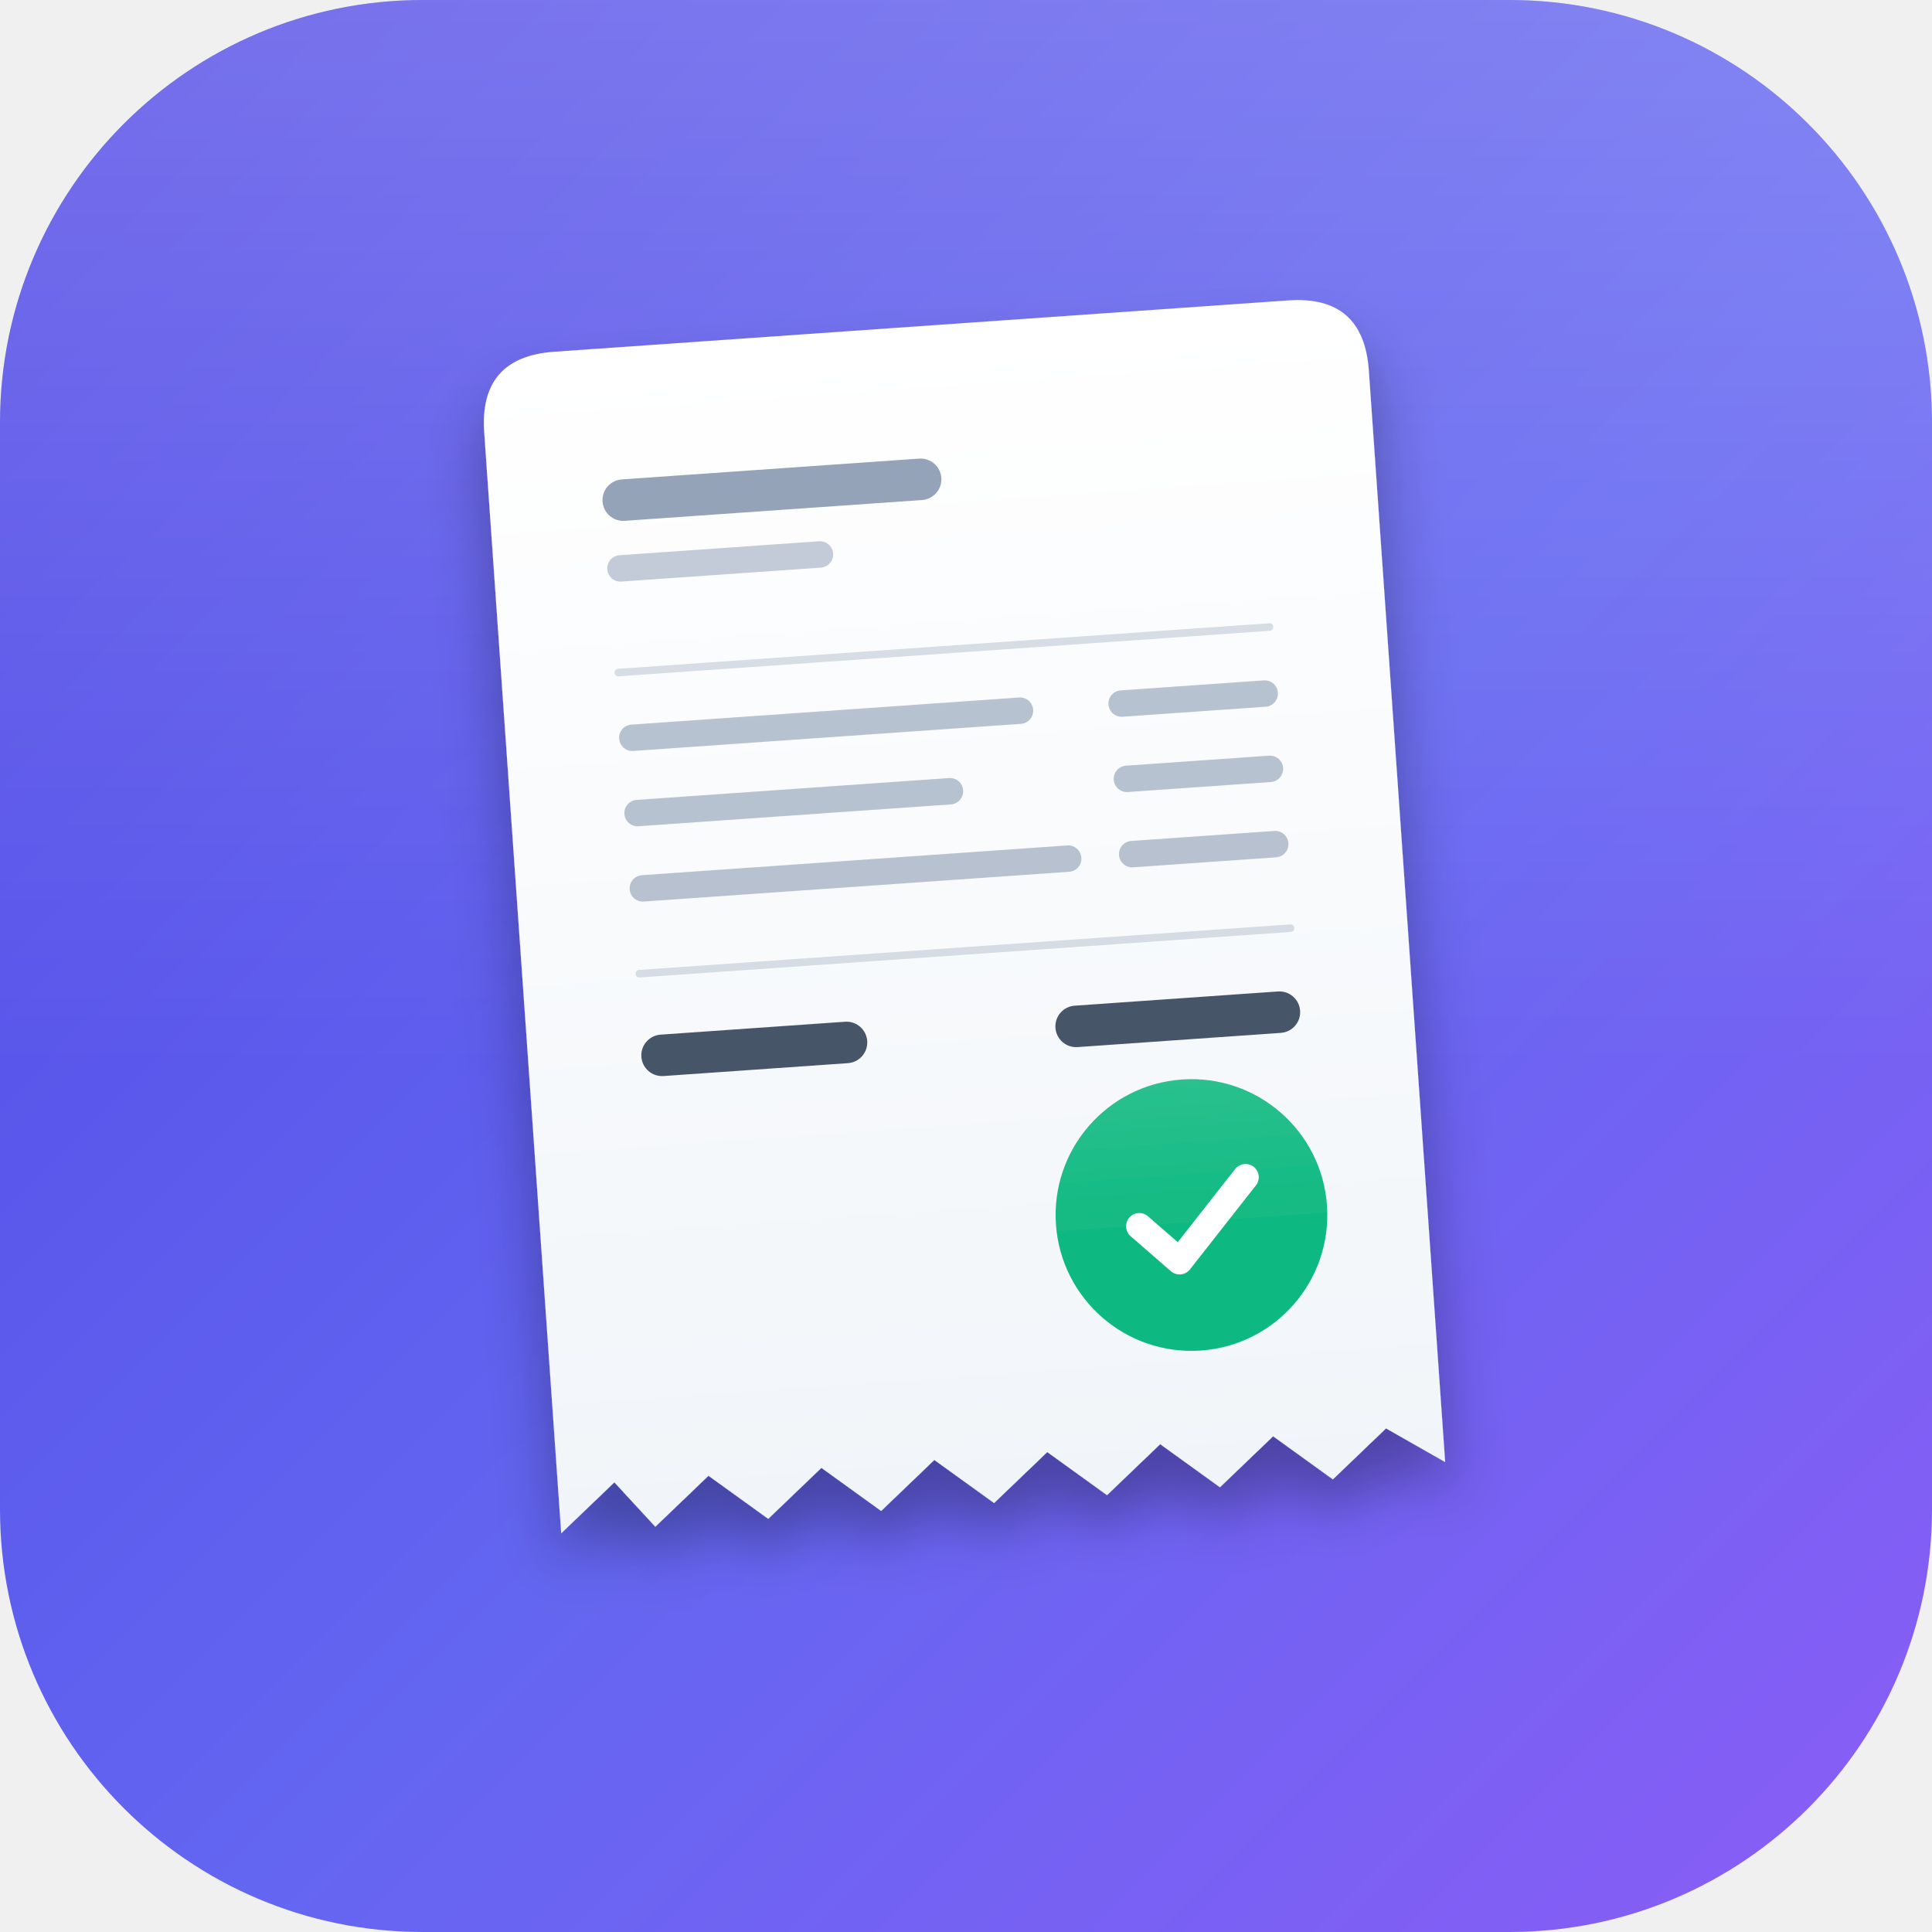
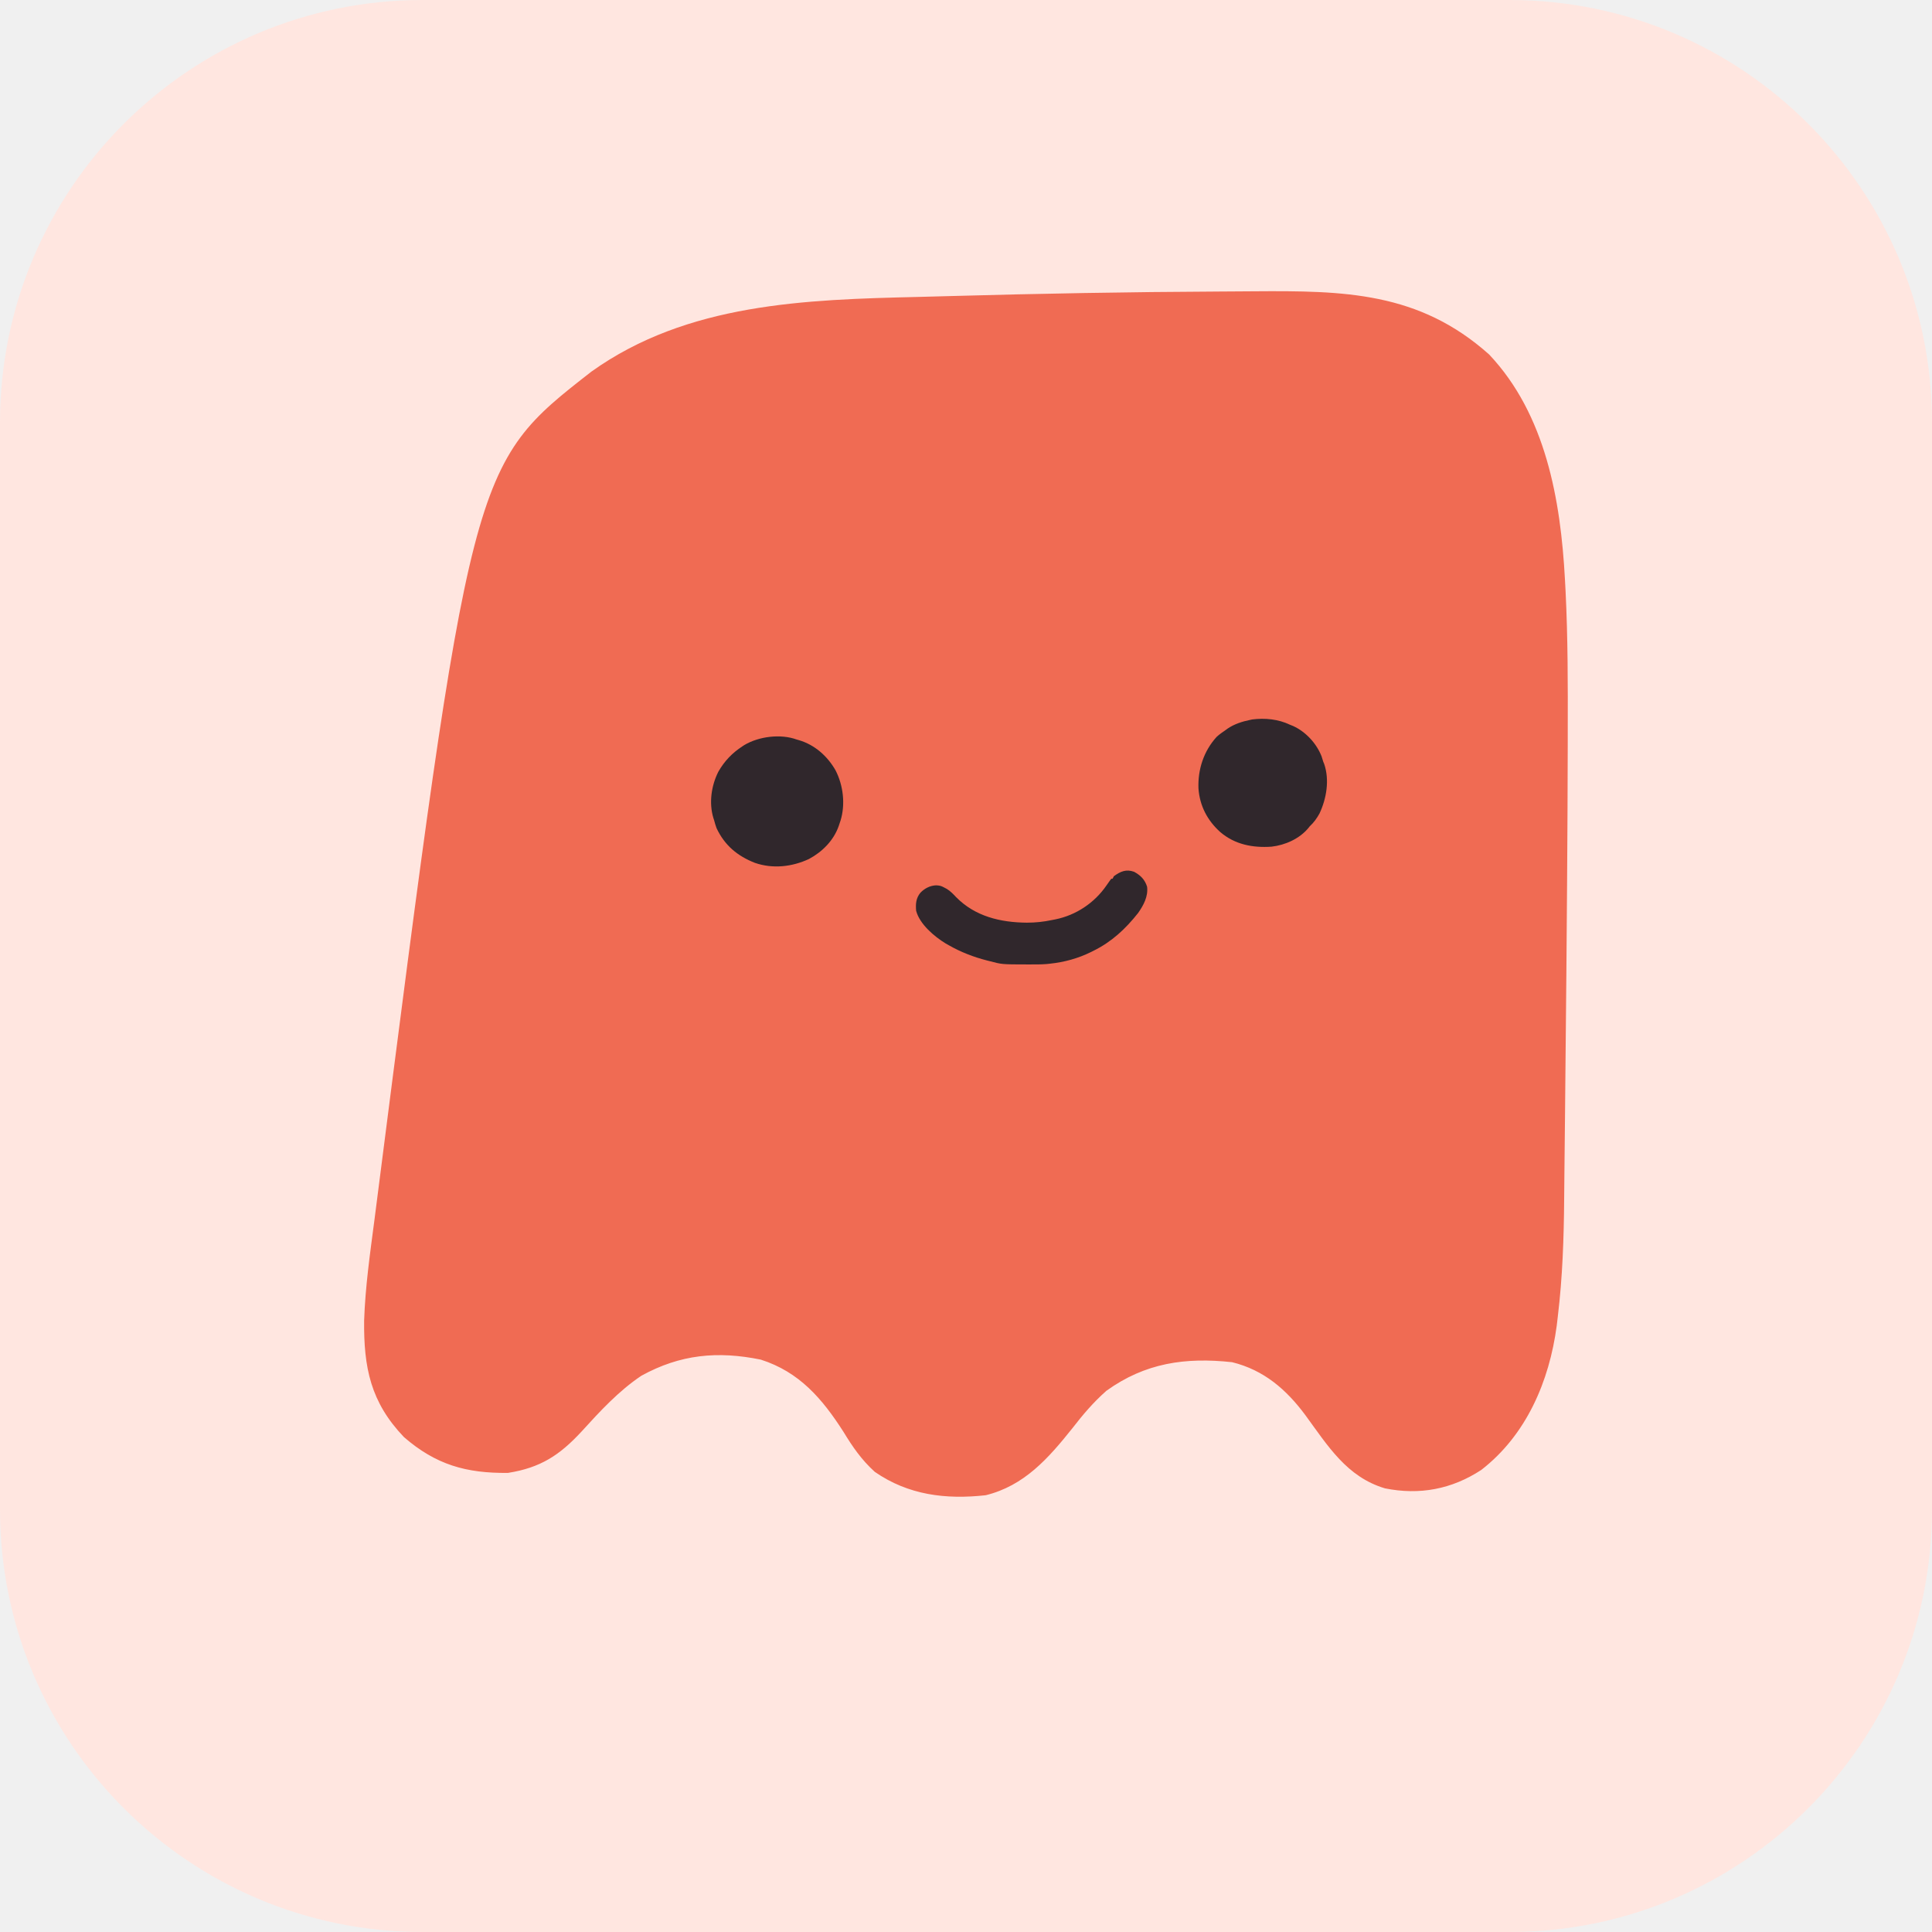
- <svg xmlns="http://www.w3.org/2000/svg" viewBox="0 0 1024 1024" width="1024" height="1024">
-   <defs>
-     <linearGradient id="bg" x1="0" y1="0" x2="1" y2="1">
-       <stop offset="0%" stop-color="#4F46E5" />
-       <stop offset="55%" stop-color="#6366F1" />
-       <stop offset="100%" stop-color="#8B5CF6" />
-     </linearGradient>
-     <linearGradient id="topHighlight" x1="0" y1="0" x2="0" y2="1">
-       <stop offset="0%" stop-color="#FFFFFF" stop-opacity="0.22" />
-       <stop offset="55%" stop-color="#FFFFFF" stop-opacity="0" />
-     </linearGradient>
-     <linearGradient id="paperFill" x1="0" y1="0" x2="0" y2="1">
-       <stop offset="0%" stop-color="#FFFFFF" />
-       <stop offset="100%" stop-color="#F1F5F9" />
-     </linearGradient>
-     <filter id="paperShadow" x="-20%" y="-20%" width="140%" height="140%">
-       <feGaussianBlur in="SourceAlpha" stdDeviation="16" />
-       <feOffset dx="0" dy="20" />
-       <feComponentTransfer>
-         <feFuncA type="linear" slope="0.32" />
-       </feComponentTransfer>
-       <feMerge>
-         <feMergeNode />
-         <feMergeNode in="SourceGraphic" />
-       </feMerge>
-     </filter>
-   </defs>
-   <rect width="1024" height="1024" rx="224" ry="224" fill="url(#bg)" />
-   <rect width="1024" height="1024" rx="224" ry="224" fill="url(#topHighlight)" />
-   <g transform="translate(512 512) rotate(-4) translate(-235 -340)" filter="url(#paperShadow)">
-     <path d="M 0 40              Q 0 0 40 0              L 430 0              Q 470 0 470 40              L 470 620              L 440 600 L 410 625 L 380 600 L 350 625 L 320 600              L 290 625 L 260 600 L 230 625 L 200 600 L 170 625              L 140 600 L 110 625 L 80 600 L 50 625 L 30 600 L 0 625              Z" fill="url(#paperFill)" />
-     <g fill="#94A3B8">
-       <rect x="60" y="70" width="180" height="22" rx="11" />
-       <rect x="60" y="110" width="120" height="14" rx="7" opacity="0.55" />
-       <rect x="60" y="170" width="350" height="4" rx="2" opacity="0.35" />
-       <rect x="60" y="200" width="220" height="14" rx="7" opacity="0.65" />
-       <rect x="320" y="200" width="90" height="14" rx="7" opacity="0.65" />
-       <rect x="60" y="240" width="180" height="14" rx="7" opacity="0.65" />
-       <rect x="320" y="240" width="90" height="14" rx="7" opacity="0.65" />
-       <rect x="60" y="280" width="240" height="14" rx="7" opacity="0.65" />
-       <rect x="320" y="280" width="90" height="14" rx="7" opacity="0.65" />
-       <rect x="60" y="330" width="350" height="4" rx="2" opacity="0.35" />
-       <rect x="60" y="365" width="120" height="22" rx="11" fill="#475569" />
-       <rect x="280" y="365" width="130" height="22" rx="11" fill="#475569" />
-     </g>
-     <g transform="translate(345 480)">
-       <circle cx="0" cy="0" r="72" fill="#10B981" />
-       <circle cx="0" cy="0" r="72" fill="url(#topHighlight)" opacity="0.5" />
-       <path d="M -28 4 L -8 24 L 30 -18" stroke="#FFFFFF" stroke-width="14" stroke-linecap="round" stroke-linejoin="round" fill="none" />
+ <svg xmlns="http://www.w3.org/2000/svg" width="1024" height="1024" viewBox="0 0 1024 1024" role="img">
+   <rect x="0" y="0" width="1024" height="1024" rx="224" fill="#FFE6E0" />
+   <g transform="translate(158 130) scale(2.5286)">
+     <g transform="translate(14 10) scale(1.0328)">
+       <g transform="translate(-8 -8)">
+         <path d="M0 0 C2.307 -0.011 4.615 -0.026 6.922 -0.046 C25.139 -0.18 40.416 0.029 54.686 12.796 C66.16 24.967 69.185 42.307 70.053 58.417 C70.074 58.807 70.074 58.807 70.18 60.782 C70.65 70.306 70.649 79.825 70.623 89.358 C70.622 90.372 70.62 91.385 70.619 92.43 C70.604 101.052 70.557 109.674 70.498 118.296 C70.496 118.687 70.496 118.687 70.482 120.668 C70.402 132.264 70.3 143.86 70.179 155.456 C70.141 159.078 70.107 162.699 70.077 166.321 C70.04 170.654 69.994 174.986 69.94 179.319 C69.922 180.921 69.907 182.523 69.895 184.125 C69.833 192.118 69.567 200.012 68.613 207.953 C68.538 208.59 68.463 209.227 68.386 209.884 C66.884 221.173 62.221 232.08 53.061 239.171 C47.063 243.086 40.571 244.31 33.526 242.901 C25.775 240.586 21.952 234.295 17.373 228.046 C13.499 222.822 8.941 218.88 2.498 217.296 C-7.022 216.263 -15.151 217.448 -23.006 223.096 C-25.651 225.427 -27.794 227.956 -29.939 230.733 C-34.8 236.817 -39.676 242.365 -47.502 244.296 C-55.621 245.195 -63.216 244.264 -70.017 239.553 C-72.709 237.107 -74.509 234.496 -76.377 231.421 C-80.667 224.723 -85.318 219.271 -93.15 216.776 C-101.93 214.982 -109.509 215.707 -117.385 220.042 C-121.999 223.13 -125.799 227.268 -129.519 231.357 C-134.001 236.206 -137.896 238.724 -144.459 239.764 C-152.932 239.857 -159.106 238.11 -165.572 232.499 C-172.348 225.411 -173.755 218.386 -173.656 208.831 C-173.425 201.988 -172.449 195.203 -171.564 188.421 C-171.458 187.59 -171.352 186.76 -171.242 185.904 C-151.964 35.303 -151.964 35.303 -127.502 16.233 C-108.064 2.357 -84.118 1.633 -61.076 1.093 C-59.102 1.045 -57.127 0.991 -55.152 0.935 C-36.773 0.418 -18.387 0.084 0 0 Z " transform="translate(181.5018,7.704468)" fill="#F06B53" />
+       </g>
+       <g transform="translate(-8 -8)">
+         <path d="M0 0 C0.887 0.361 0.887 0.361 5.375 2.188 C25.825 11.63 43.084 30.373 51.289 51.285 C52.246 54.173 53.126 57.086 54 60 C54.268 60.65 54.268 60.65 55.625 63.938 C64.441 89.985 59.26 119.796 48 144 C43.584 152.029 38.764 158.766 32 165 C31.361 165.825 30.721 166.65 30.062 167.5 C15.492 185.161 -7.729 195.456 -30 198 C-60.514 200.058 -89.474 194.566 -113.223 174.242 C-134.09 155.507 -146.572 131.658 -148.59 103.504 C-149.806 72.571 -139.975 42.592 -119.062 19.688 C-114.574 15.613 -110.034 12.377 -105 9 C-103.917 8.191 -102.834 7.381 -101.719 6.547 C-90.463 -1.162 -77.272 -5.343 -64 -8 C-63.555 -8.095 -63.555 -8.095 -61.305 -8.578 C-40.583 -11.223 -18.908 -9.049 0 0 Z " transform="translate(8 8) scale(0.125) translate(-64 -64) translate(1566,765)" fill="#30272C" />
+         <path d="M0 0 C1.196 0.339 2.393 0.678 3.625 1.027 C29.319 8.548 50.024 26.974 63.125 49.938 C75.719 74.333 79.374 105.196 71.297 131.559 C70.623 133.604 69.94 135.647 69.25 137.688 C68.927 138.65 68.604 139.613 68.272 140.605 C59.988 164.031 41.605 182.441 20 194 C-7.507 206.786 -38.742 210.34 -67.887 200.227 C-96.263 189.047 -116.868 171.873 -130 144 C-131.629 139.726 -132.835 135.42 -134 131 C-134.371 129.884 -134.743 128.767 -135.125 127.617 C-142.63 103.069 -138.554 74.947 -127.141 52.312 C-117.291 35.055 -104.69 21.859 -88 11 C-87.031 10.362 -86.061 9.724 -85.062 9.066 C-61.285 -5.131 -26.058 -9.49 0 0 Z " transform="translate(8 8) scale(0.125) translate(-64 -64) translate(765,789)" fill="#30272C" />
+         <path d="M0 0 C10.515 5.736 17.413 12.489 21.125 24.25 C23.07 40.16 15.36 54.405 6.438 67.062 C-13.815 92.665 -36.352 113.716 -65.875 128.25 C-67.125 128.883 -68.376 129.516 -69.664 130.168 C-90.892 140.664 -113.35 146.805 -136.875 149.25 C-138.597 149.434 -140.319 149.619 -142.094 149.809 C-151.728 150.578 -161.404 150.447 -171.062 150.438 C-171.574 150.437 -171.574 150.437 -174.164 150.437 C-214.467 150.387 -214.467 150.387 -233.875 145.25 C-235.406 144.866 -236.938 144.482 -238.516 144.086 C-260.557 138.455 -281.074 130.526 -300.875 119.25 C-302.484 118.343 -304.092 117.435 -305.75 116.5 C-324.233 105.279 -348.21 85.047 -353.875 63.25 C-354.812 52.184 -354.167 42.89 -346.938 34.062 C-340.221 26.982 -331.378 22.464 -321.625 22 C-316.142 22.238 -313.58 22.684 -308.875 25.25 C-307.287 26.096 -305.699 26.941 -304.062 27.812 C-298.128 31.431 -293.614 36.224 -288.875 41.25 C-258.041 72.555 -216.957 82.249 -174.188 82.625 C-159.97 82.625 -146.772 81.229 -132.875 78.25 C-131.244 77.938 -129.614 77.626 -127.934 77.305 C-94.249 70.528 -64.245 50.48 -44.875 22.25 C-43.447 20.202 -42.01 18.16 -40.562 16.125 C-40.234 15.66 -40.234 15.66 -38.574 13.305 C-38.294 12.966 -38.294 12.966 -36.875 11.25 C-36.215 11.25 -35.555 11.25 -34.875 11.25 C-34.215 9.93 -33.555 8.61 -32.875 7.25 C-22.249 -0.521 -12.907 -4.633 0 0 Z " transform="translate(8 8) scale(0.125) translate(-64 -64) translate(1312.875,1003.75)" fill="#30272C" />
+       </g>
    </g>
  </g>
</svg>
